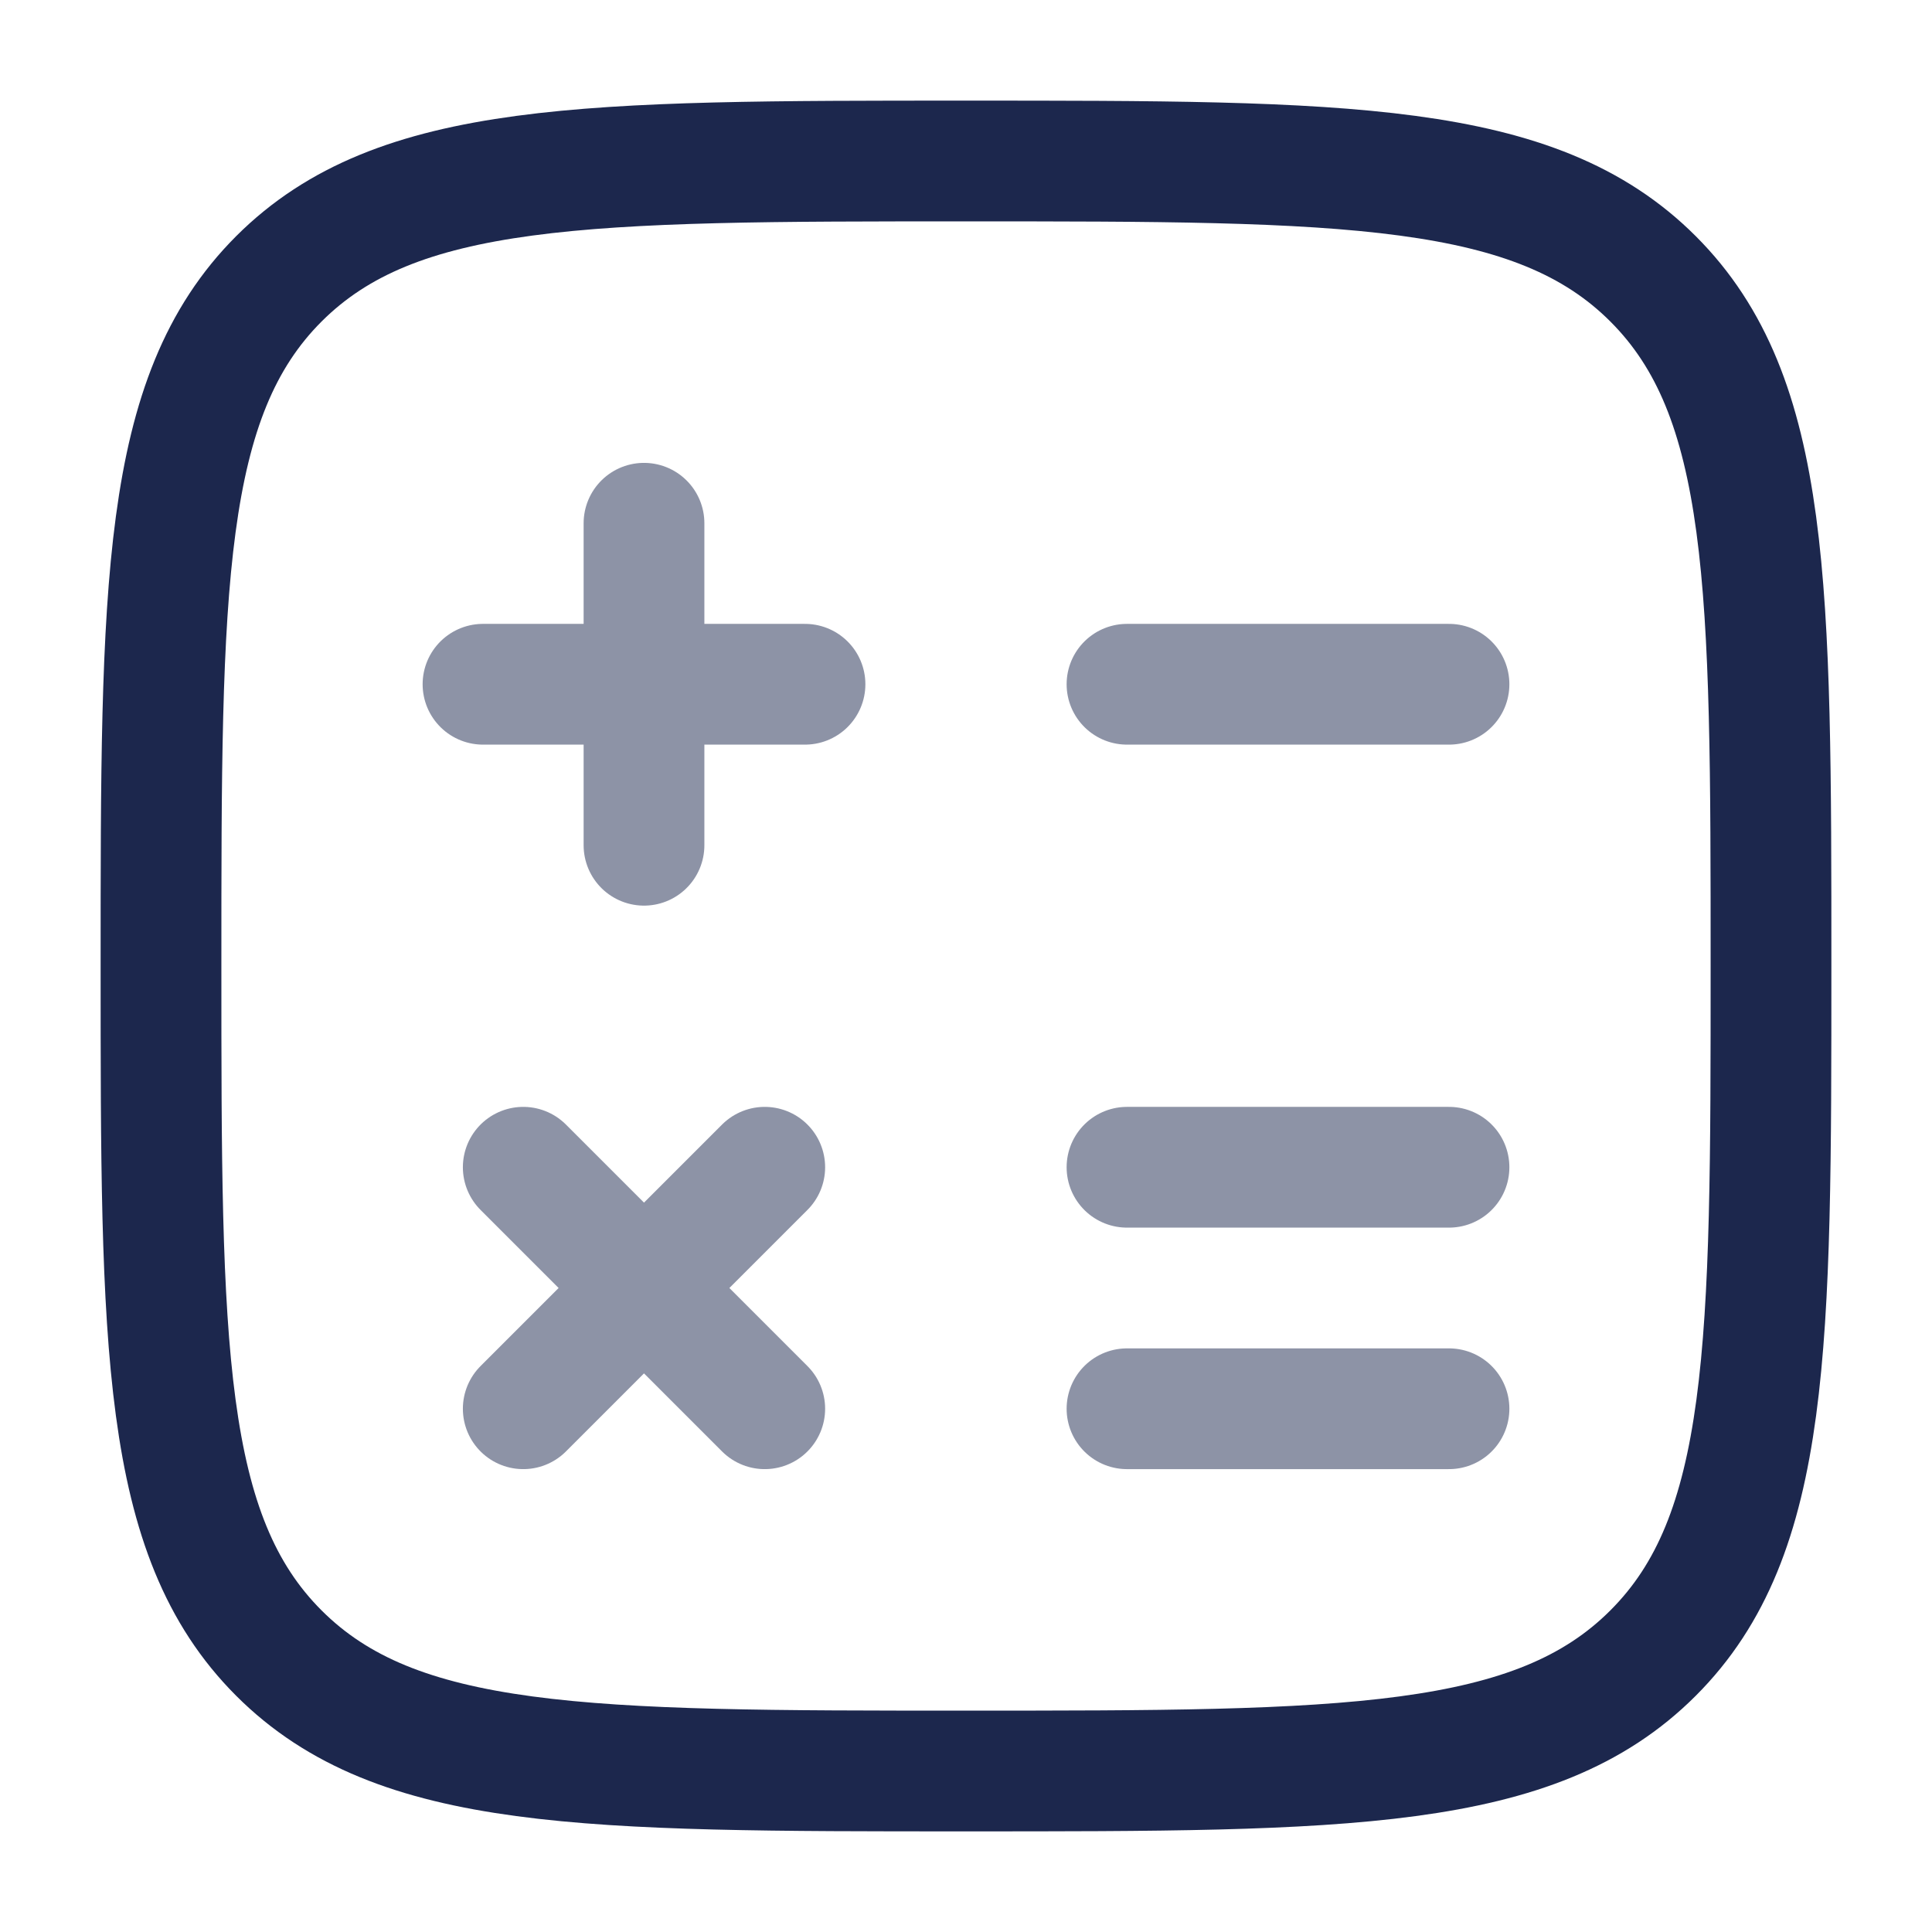
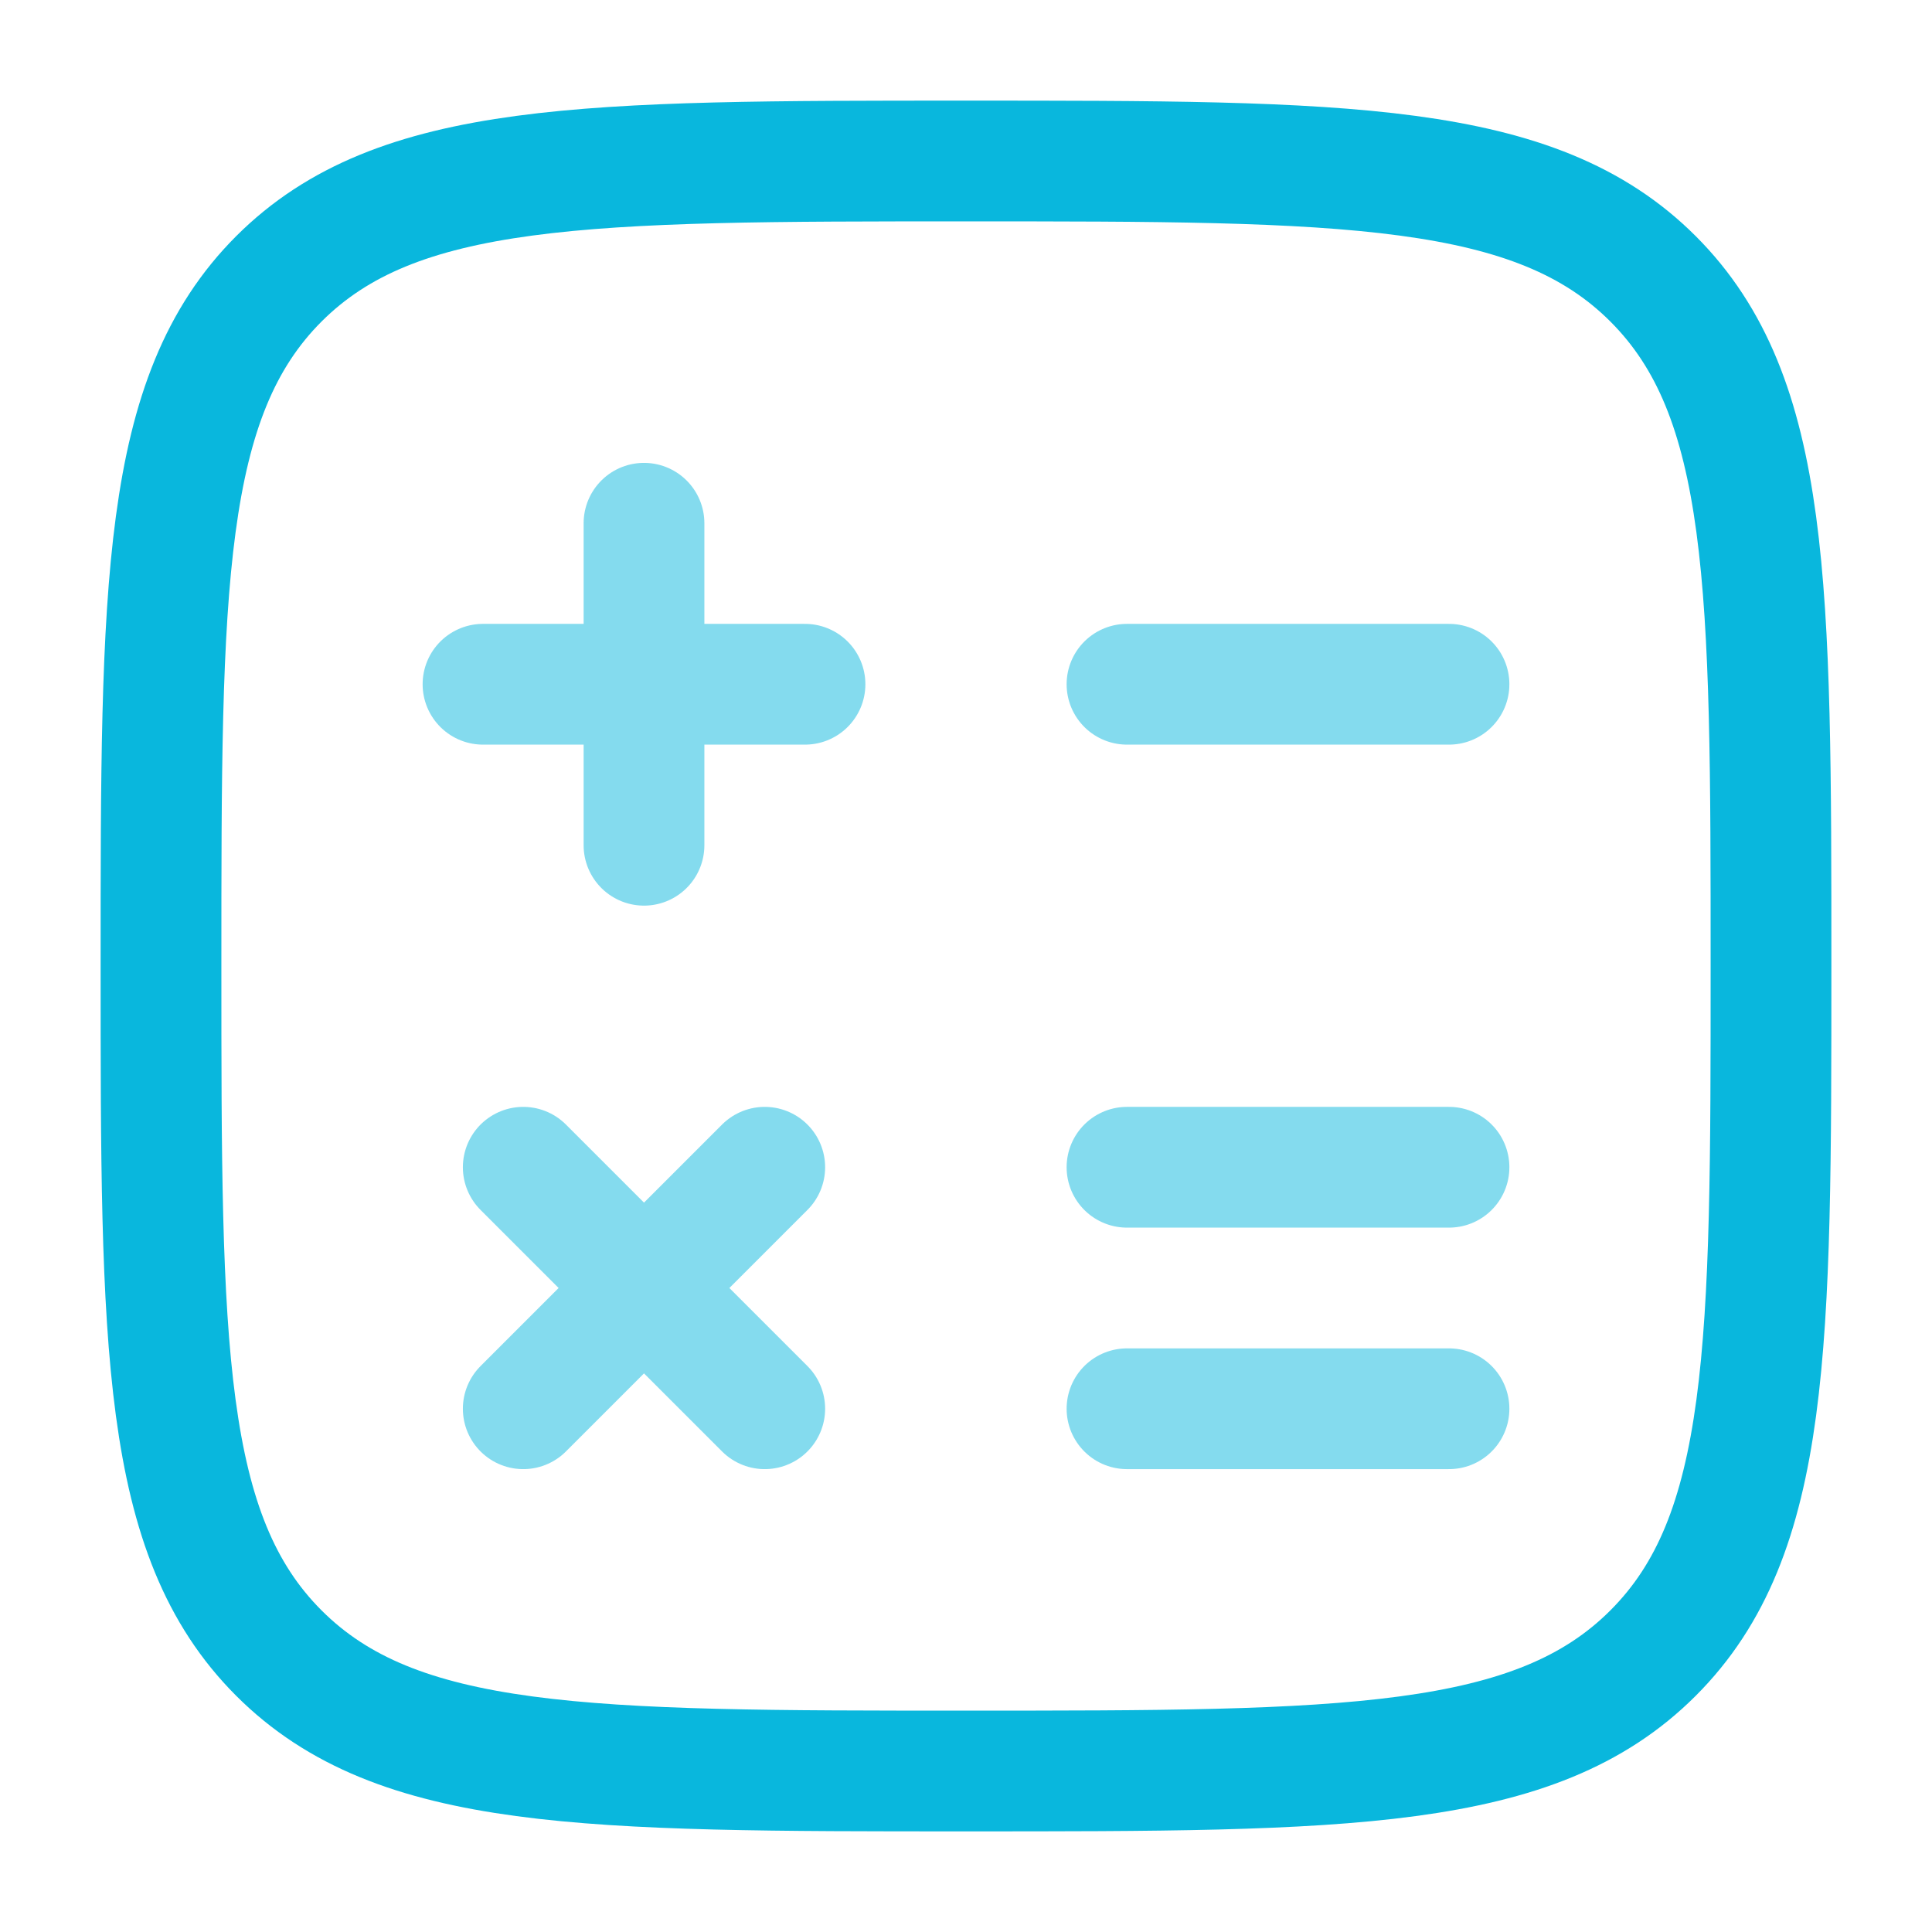
<svg xmlns="http://www.w3.org/2000/svg" width="64px" height="64px" viewBox="0 0 24 24" fill="none">
  <g id="SVGRepo_bgCarrier" stroke-width="0" />
  <g id="SVGRepo_tracerCarrier" stroke-linecap="round" stroke-linejoin="round" />
  <g id="SVGRepo_iconCarrier">
-     <path d="M3.464 20.535C4.929 22 7.286 22 12 22C16.714 22 19.071 22 20.535 20.535C22 19.071 22 16.714 22 12C22 7.286 22 4.929 20.535 3.464C19.071 2 16.714 2 12 2C7.286 2 4.929 2 3.464 3.464C2 4.929 2 7.286 2 12C2 16.714 2 19.071 3.464 20.535Z" stroke="#1C274D" stroke-width="1.5" />
-     <path opacity="0.5" d="M18 8.5H14M18 14.5H14M18 17.5H14M10 8.5H8M8 8.5L6 8.5M8 8.5L8 6.5M8 8.5L8 10.5M9.5 14.5L8 16M8 16L6.5 17.5M8 16L6.5 14.5M8 16L9.5 17.5" stroke="#1C274D" stroke-width="1.5" stroke-linecap="round" />
+     <path d="M3.464 20.535C4.929 22 7.286 22 12 22C16.714 22 19.071 22 20.535 20.535C22 19.071 22 16.714 22 12C22 7.286 22 4.929 20.535 3.464C19.071 2 16.714 2 12 2C7.286 2 4.929 2 3.464 3.464C2 4.929 2 7.286 2 12C2 16.714 2 19.071 3.464 20.535Z" stroke="#09b7dd" stroke-width="1.5" />
+     <path opacity="0.5" d="M18 8.5H14M18 14.5H14M18 17.5H14M10 8.5H8M8 8.5L6 8.5M8 8.5L8 6.5M8 8.5L8 10.5M9.5 14.5L8 16M8 16L6.5 17.5M8 16L6.5 14.5M8 16L9.5 17.5" stroke="#09b7dd" stroke-width="1.5" stroke-linecap="round" />
  </g>
</svg>
